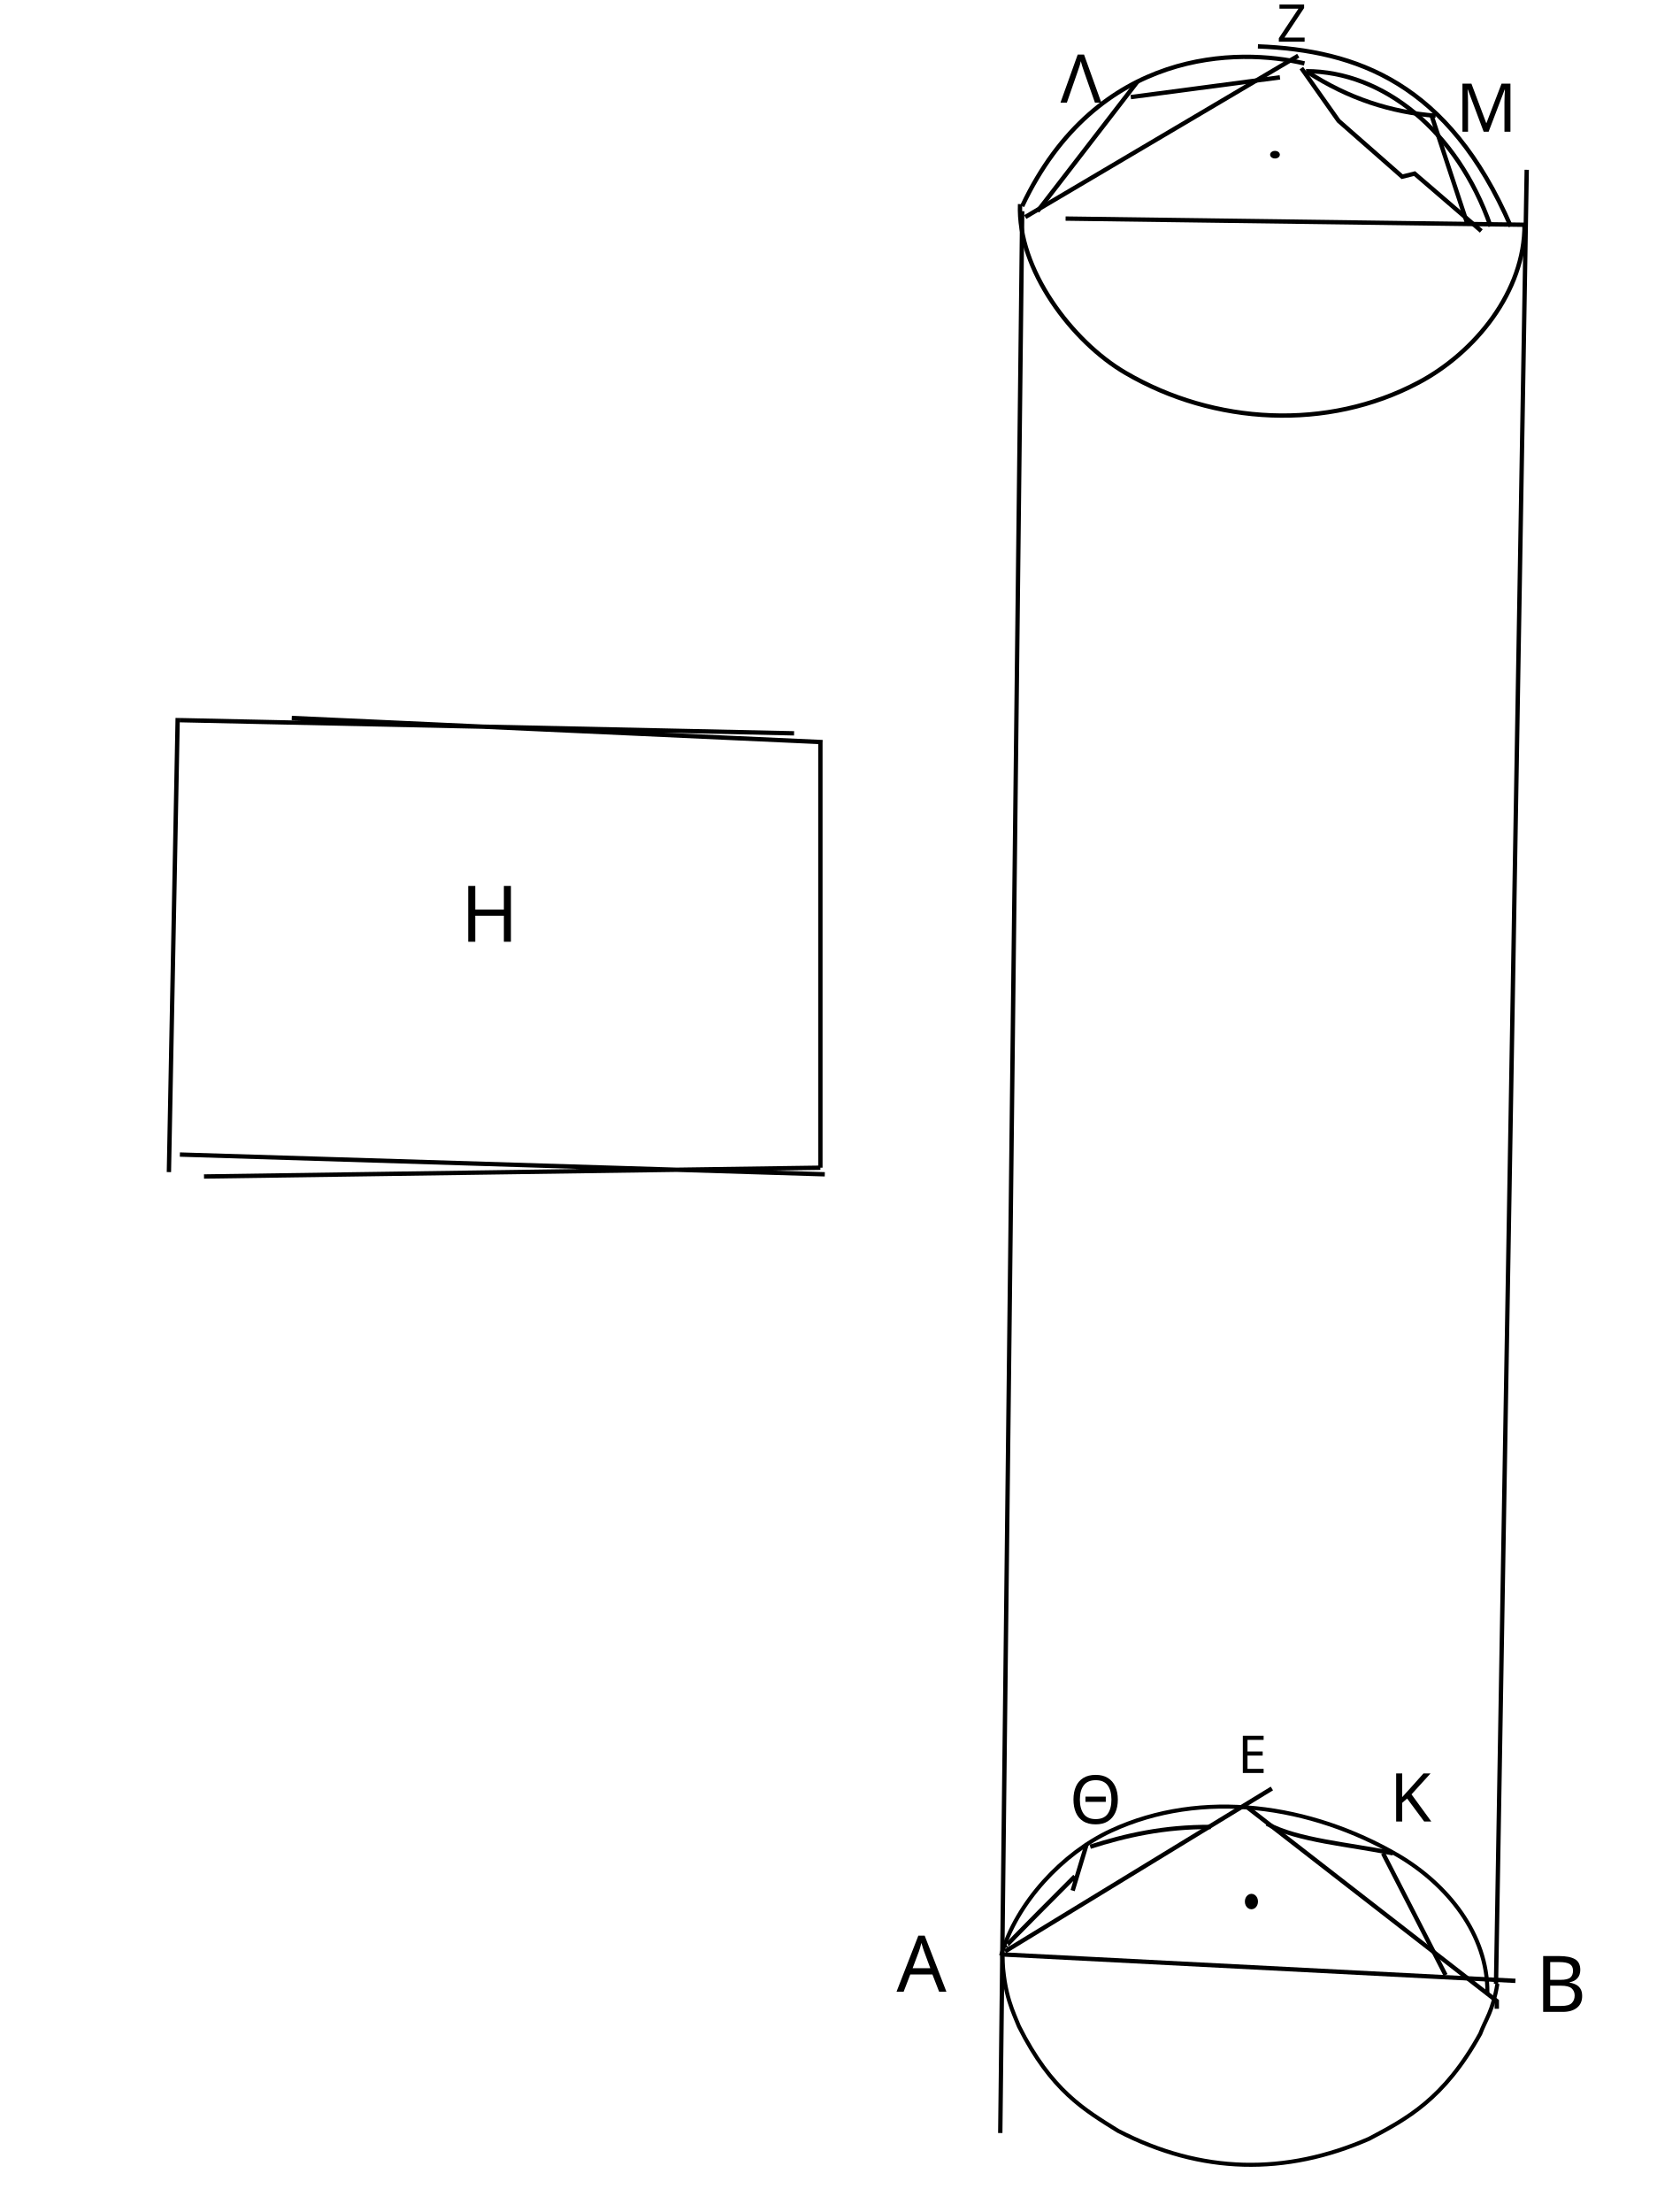
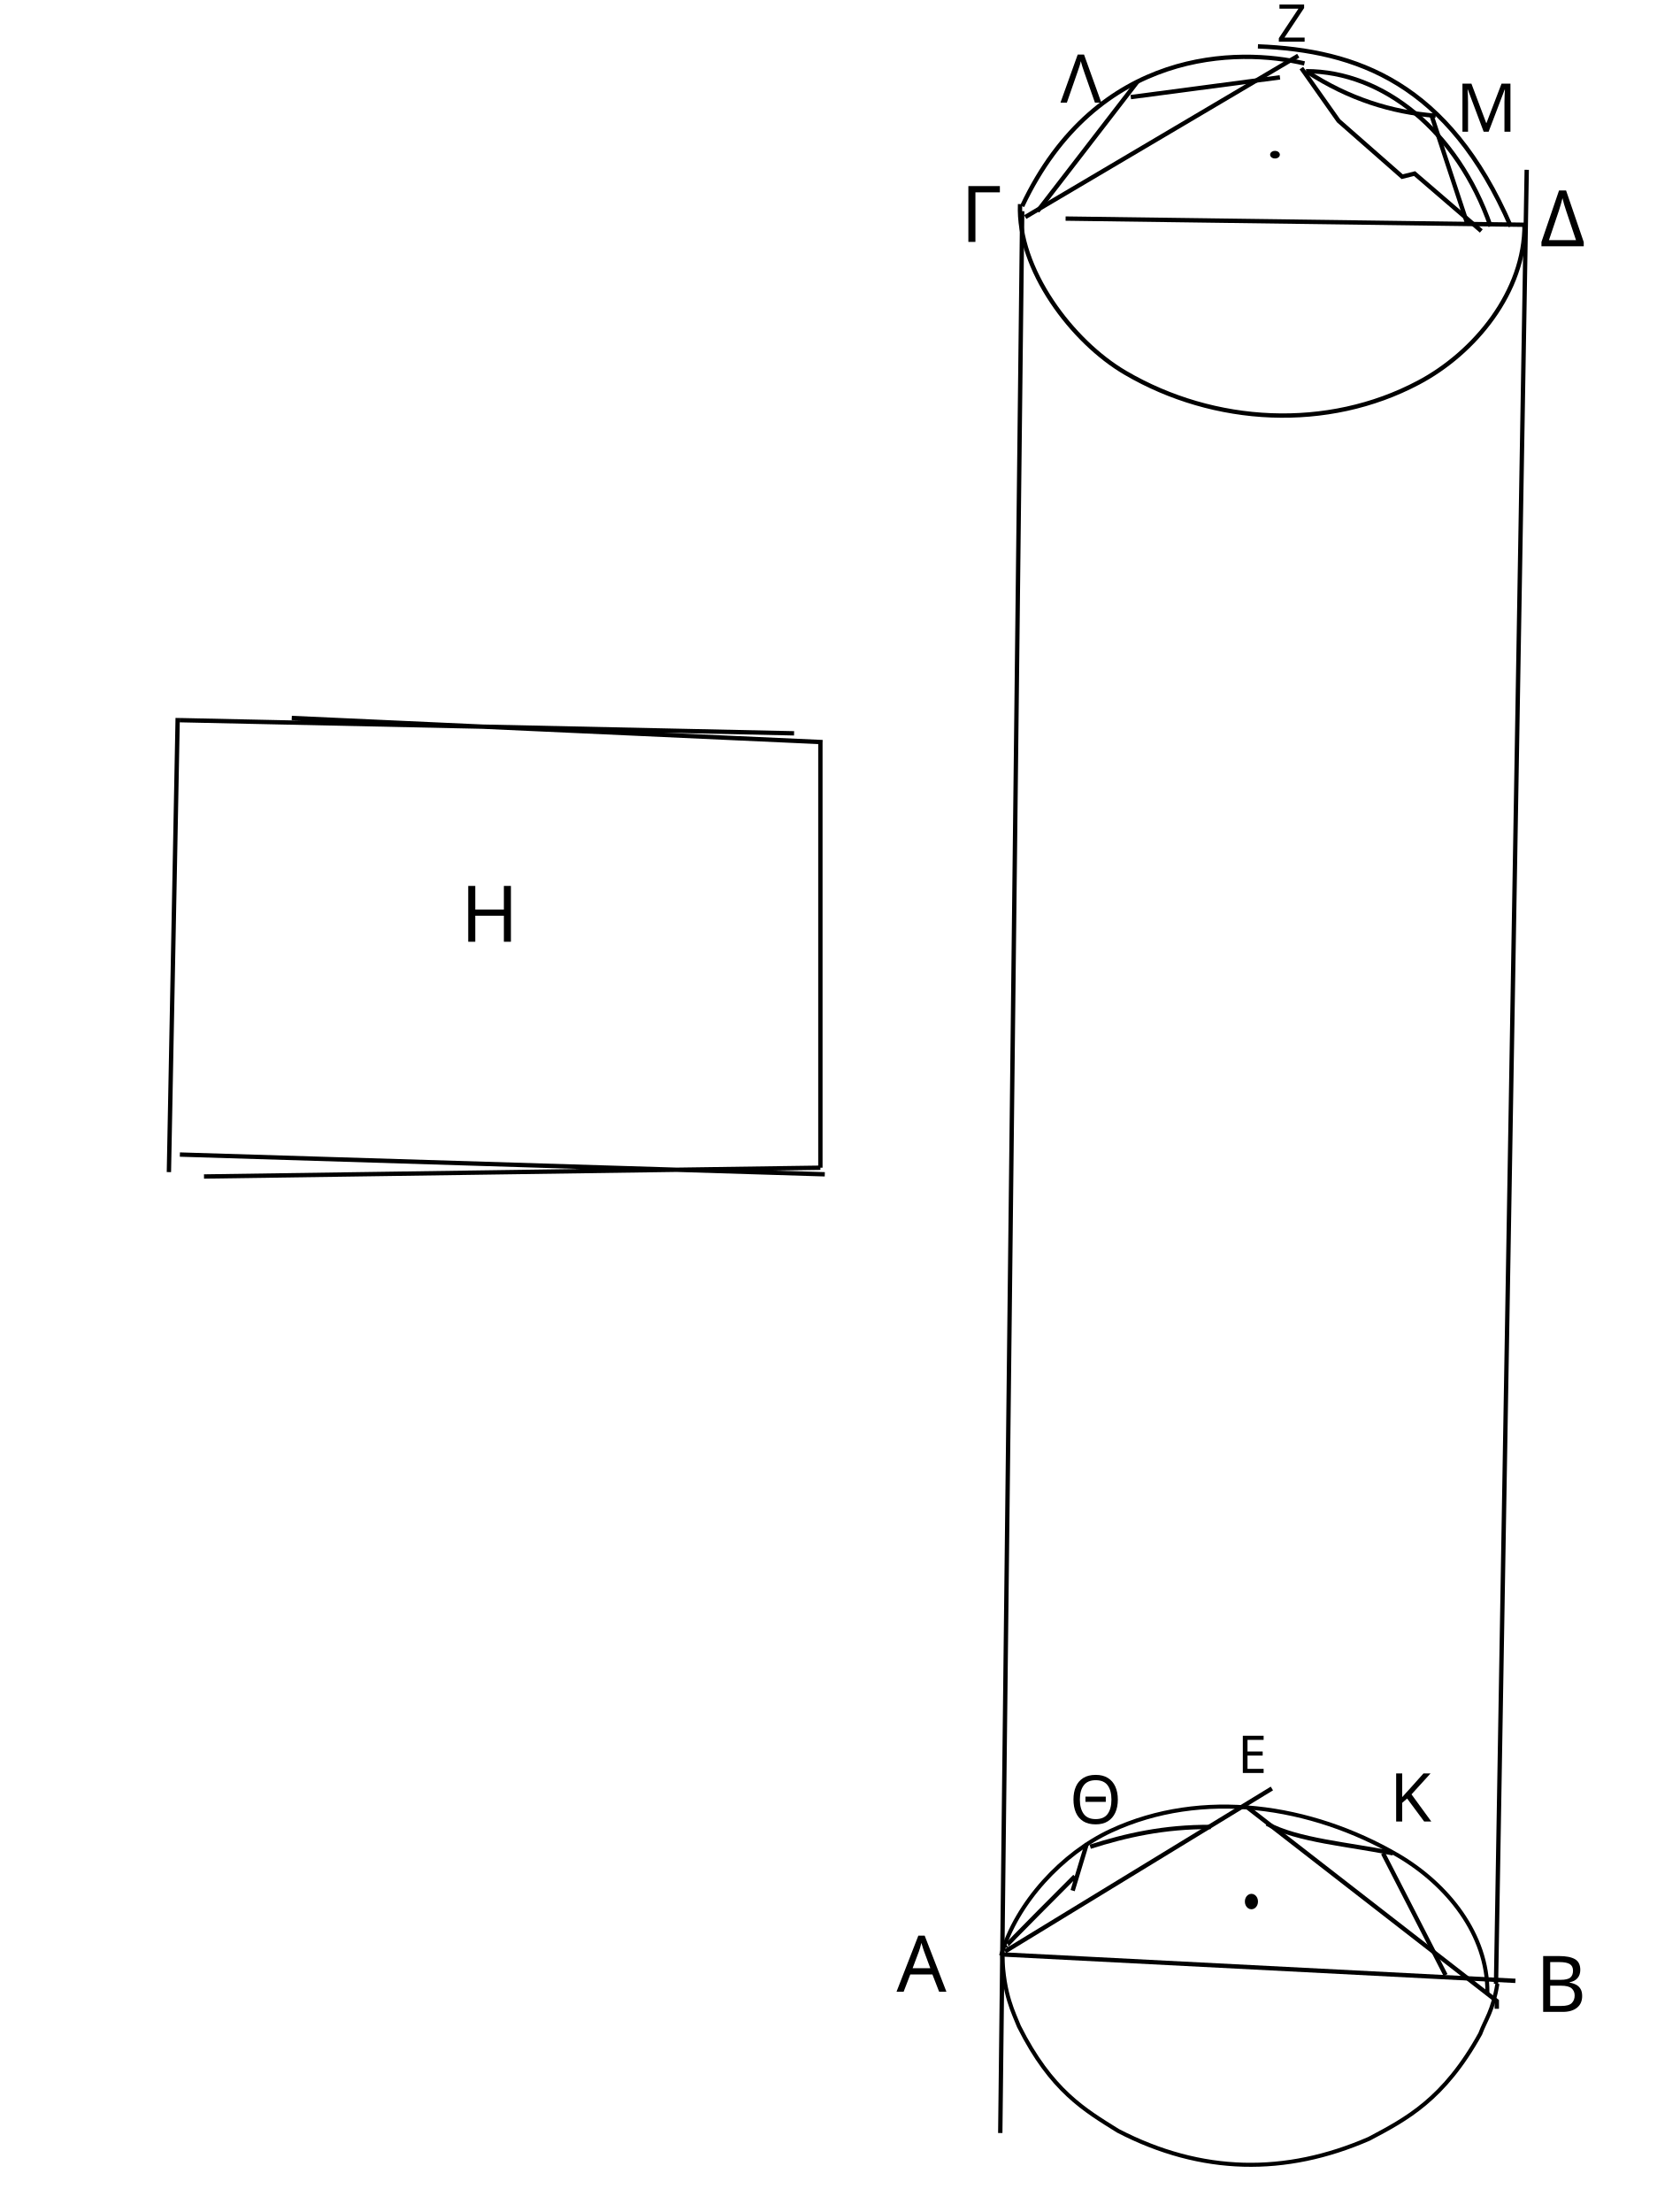
<svg xmlns="http://www.w3.org/2000/svg" height="2037" width="1526" version="1.1">
  <g transform="translate(797.2857,437.5664)" display="none">
    <rect height="2036" width="1525" stroke="#000" y="-437.066" x="-796.786" stroke-width="1" fill="none" />
  </g>
  <g>
    <path d="m1202.857,65.571c70.788-0.042,139.378,54.739,170,142.857" stroke="#000" stroke-width="4" fill="none" />
    <path d="M921.259,1964.269,941.462,194.482" stroke="#000" stroke-width="4" fill="none">

   </path>
    <path d="M1377.848,1826.888,1406.132,156.358" stroke="#000" stroke-width="4" fill="none">

   </path>
    <path d="m922.016,1800.843c14.197-49.094,57.052-94.453,101.194-114.904,83.862-38.933,184.232-23.963,264.305,22.645,45.47,26.66,82.833,72.715,82.394,126.386m9.226-8.203c-4.227,25.534-10.838,32.81-15.807,46.138-33.527,60.531-68.095,78.504-102.405,96.682-76.974,33.523-154.263,32.554-231.191-7.321-30.594-19.105-61.481-36.785-91.242-96.135-4.569-11.804-14.232-28.969-15.322-65.503" stroke="#000" stroke-width="3.715" fill="none">

   </path>
-     <text style="word-spacing:0px;letter-spacing:0px;" font-weight="normal" font-size="72px" font-style="normal" line-height="125%" y="1834.143" x="825.714" font-family="Sans" xml:space="preserve" fill="#000000">
+     <text style="word-spacing:0px;letter-spacing:0px;" font-family="Sans" font-size="72px" font-style="normal" xml:space="preserve" y="1834.143" x="825.714" font-weight="normal" line-height="125%" fill="#000000">
      <tspan x="825.714" y="1834.143">Α</tspan>
    </text>
-     <text style="word-spacing:0px;letter-spacing:0px;" font-weight="normal" font-size="72px" font-style="normal" line-height="125%" y="1852.714" x="1414.286" font-family="Sans" xml:space="preserve" fill="#000000">
+     <text style="word-spacing:0px;letter-spacing:0px;" font-family="Sans" font-size="72px" font-style="normal" xml:space="preserve" y="1852.714" x="1414.286" font-weight="normal" line-height="125%" fill="#000000">
      <tspan x="1414.286" y="1852.714">Β</tspan>
    </text>
    <path d="m1156.625,1749.107a4.041,5.051,0,1,1,-8.081,0,4.041,5.051,0,1,1,8.081,0z" transform="translate(0,2)" stroke="#000" stroke-width="4" fill="#000">

   </path>
    <path d="m1174.807,140.439a2.525,1.515,0,1,1,-5.051,0,2.525,1.515,0,1,1,5.051,0z" transform="translate(2,2)" stroke="#000" stroke-width="4" fill="#000">

   </path>
    <path d="m1158.571,42.714c91.299,3.56,175.564,33.689,232.857,165.714m-449.999-18.572c68.932-146.194,199.795-145.797,260-131.429m202.705,148.175c0.392,62.109-46.05,118.457-97.742,145.749-83.727,44.403-187.913,39.002-269.9-9.044-49.009-28.581-99.525-95.324-96.998-155.333" stroke="#000" stroke-width="4" fill="none">

   </path>
  </g>
-   <g font-size="72px" font-weight="normal" font-family="Sans" font-style="normal" fill="#000">
-     <flowRoot style="word-spacing:0px;letter-spacing:0px;" xml:space="preserve" transform="translate(4,8)" line-height="125%">
-       <flowRegion>
-         <rect y="177" width="57.143" x="851.429" height="74.286" />
-       </flowRegion>
-       <flowPara>Γ</flowPara>
-     </flowRoot>
-     <flowRoot style="word-spacing:0px;letter-spacing:0px;" xml:space="preserve" transform="translate(-11.42857,-17.14286)" line-height="125%">
-       <flowRegion>
-         <rect y="177" width="54.286" x="1448.571" height="82.857" />
-       </flowRegion>
-       <flowPara>Δ</flowPara>
-     </flowRoot>
+   <g font-size="72px" font-family="Sans" font-weight="normal" font-style="normal" fill="#000000">
+     <text style="letter-spacing:0px;word-spacing:0px;" line-height="125%" xml:space="preserve" y="222.766" x="884.894">
+       <tspan x="884.894" y="222.766">Γ</tspan>
+     </text>
+     <text style="letter-spacing:0px;word-spacing:0px;" line-height="125%" xml:space="preserve" y="226.807" x="1418.254">
+       <tspan x="1418.254" y="226.807">Δ</tspan>
+     </text>
  </g>
  <g>
    <path d="M925.714,1797,1171.429,1647" stroke="#000" stroke-width="4" fill="none">

   </path>
    <path d="m1378.571,1849.857v-7.143l-230-178.571" stroke="#000" stroke-width="4" fill="none">

   </path>
    <path d="M944.286,199.857,1195.714,51.286" stroke="#000" stroke-width="4" fill="none">

   </path>
    <path d="m1364.286,212.714-61.429-52.857-11.428,2.857-58.572-51.429-34.286-48.571" stroke="#000" stroke-width="4" fill="none">

   </path>
-     <text style="word-spacing:0px;letter-spacing:0px;" font-weight="normal" font-size="48px" font-style="normal" line-height="125%" y="38.429" x="1176" font-family="Sans" xml:space="preserve" fill="#000000">
+     <text style="word-spacing:0px;letter-spacing:0px;" font-family="Sans" font-size="48px" font-style="normal" xml:space="preserve" y="38.429" x="1176" font-weight="normal" line-height="125%" fill="#000000">
      <tspan x="1176" y="38.429">Ζ</tspan>
    </text>
-     <text style="word-spacing:0px;letter-spacing:0px;" font-weight="normal" font-size="48px" font-style="normal" line-height="125%" y="1632.714" x="1140" font-family="Sans" xml:space="preserve" fill="#000000">
+     <text style="word-spacing:0px;letter-spacing:0px;" font-family="Sans" font-size="48px" font-style="normal" xml:space="preserve" y="1632.714" x="1140" font-weight="normal" line-height="125%" fill="#000000">
      <tspan x="1140" y="1632.714">Ε</tspan>
    </text>
  </g>
  <g stroke="#000" stroke-width="4" fill="none">
    <path d="m924.286,1799.857,471.429,24.286">

   </path>
    <path d="M1405.714,207,981.429,201.286">

   </path>
  </g>
  <g>
    <path d="M757.614,683.396,268.701,661.172m-103.036,2.02,565.685,12.122m24.244,6.061,0,393.959m-567.706,8.081,567.706-8.081m4.041,6.061-593.97-18.183m-2.02-402.041-8.081,418.203" stroke="#000" stroke-width="4" fill="none">

   </path>
-     <text style="word-spacing:0px;letter-spacing:0px;" font-weight="normal" font-size="72px" font-style="normal" line-height="125%" y="867.243" x="424.264" font-family="Sans" xml:space="preserve" fill="#000000">
+     <text style="word-spacing:0px;letter-spacing:0px;" font-family="Sans" font-size="72px" font-style="normal" xml:space="preserve" y="867.243" x="424.264" font-weight="normal" line-height="125%" fill="#000000">
      <tspan x="424.264" y="867.243">Η</tspan>
    </text>
  </g>
-   <g font-size="72px" font-weight="normal" font-family="Sans" font-style="normal" fill="#000">
-     <text style="word-spacing:0px;letter-spacing:0px;" xml:space="preserve" y="1679.406" x="984.899" line-height="125%">
+   <g font-size="72px" font-family="Sans" font-weight="normal" font-style="normal" fill="#000">
+     <text style="word-spacing:0px;letter-spacing:0px;" xml:space="preserve" line-height="125%" y="1679.406" x="984.899">
      <tspan y="1679.406" font-size="62px" x="984.899">Θ</tspan>
    </text>
-     <text style="word-spacing:0px;letter-spacing:0px;" xml:space="preserve" y="1677.386" x="1279.863" line-height="125%">
+     <text style="word-spacing:0px;letter-spacing:0px;" xml:space="preserve" line-height="125%" y="1677.386" x="1279.863">
      <tspan y="1677.386" font-size="62px" x="1279.863">Κ</tspan>
    </text>
-     <text style="word-spacing:0px;letter-spacing:0px;" xml:space="preserve" y="94.528" x="976.705" line-height="125%">
+     <text style="word-spacing:0px;letter-spacing:0px;" xml:space="preserve" line-height="125%" y="94.528" x="976.705">
      <tspan y="94.528" font-size="62px" x="976.705">Λ</tspan>
    </text>
-     <text style="word-spacing:0px;letter-spacing:0px;" xml:space="preserve" y="121.273" x="1340.921" line-height="125%">
+     <text style="word-spacing:0px;letter-spacing:0px;" xml:space="preserve" line-height="125%" y="121.273" x="1340.921">
      <tspan y="121.273" font-size="62px" x="1340.921">Μ</tspan>
    </text>
  </g>
  <g stroke="#000" stroke-width="4" fill="none">
    <path d="M955.604,194.482,1047.528,75.284">

   </path>
    <path d="M1178.848,71.243,1041.467,89.426">

   </path>
    <path d="m1204.102,66.192c37.992,24.7,77.503,37.248,118.188,40.406">

   </path>
    <path d="m1351.584,206.604-33.335-101.015">

   </path>
    <path d="m927.32,1791.533c-5.051,4.041,62.629-63.64,62.629-63.64m11.112-30.305-13.132,43.437">

   </path>
    <path d="m1004.092,1700.619c32.739-10.361,67.691-18.509,111.117-18.183">

   </path>
    <path d="m1166.726,1679.406c28.04,15.501,76.067,19.009,116.168,27.274">

   </path>
    <path d="m1331.381,1818.807-57.579-112.127">

   </path>
  </g>
</svg>
